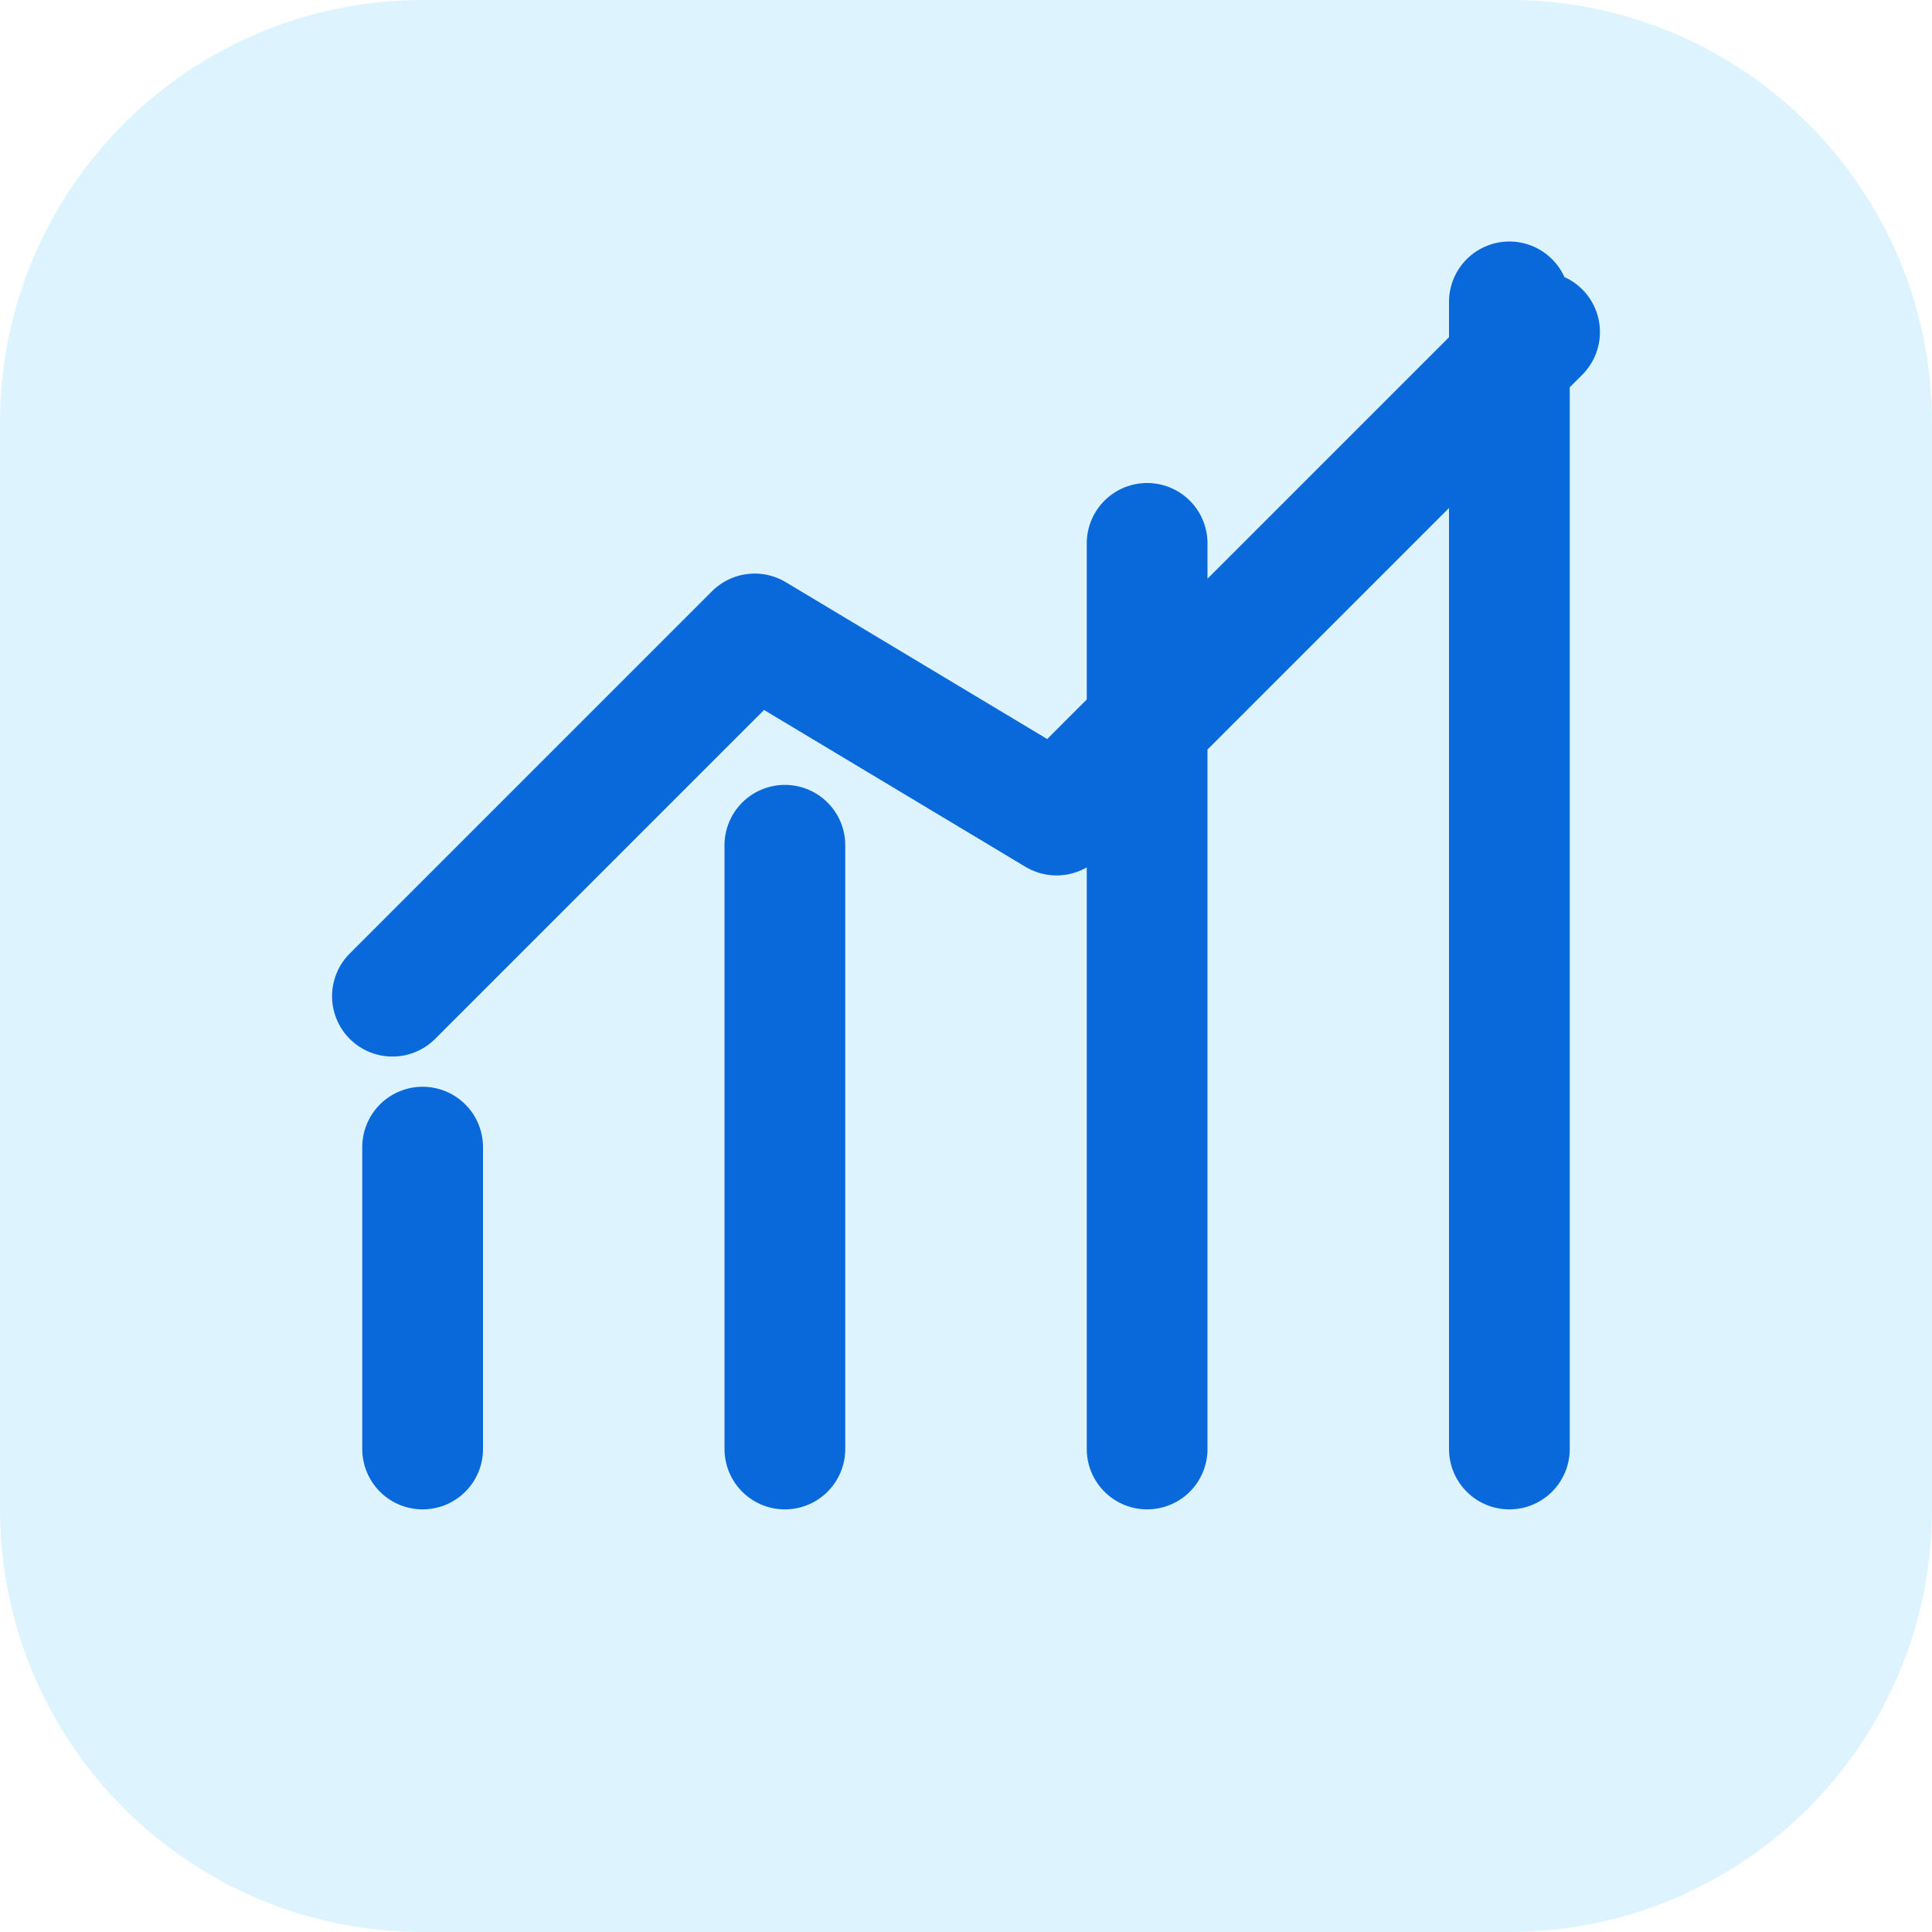
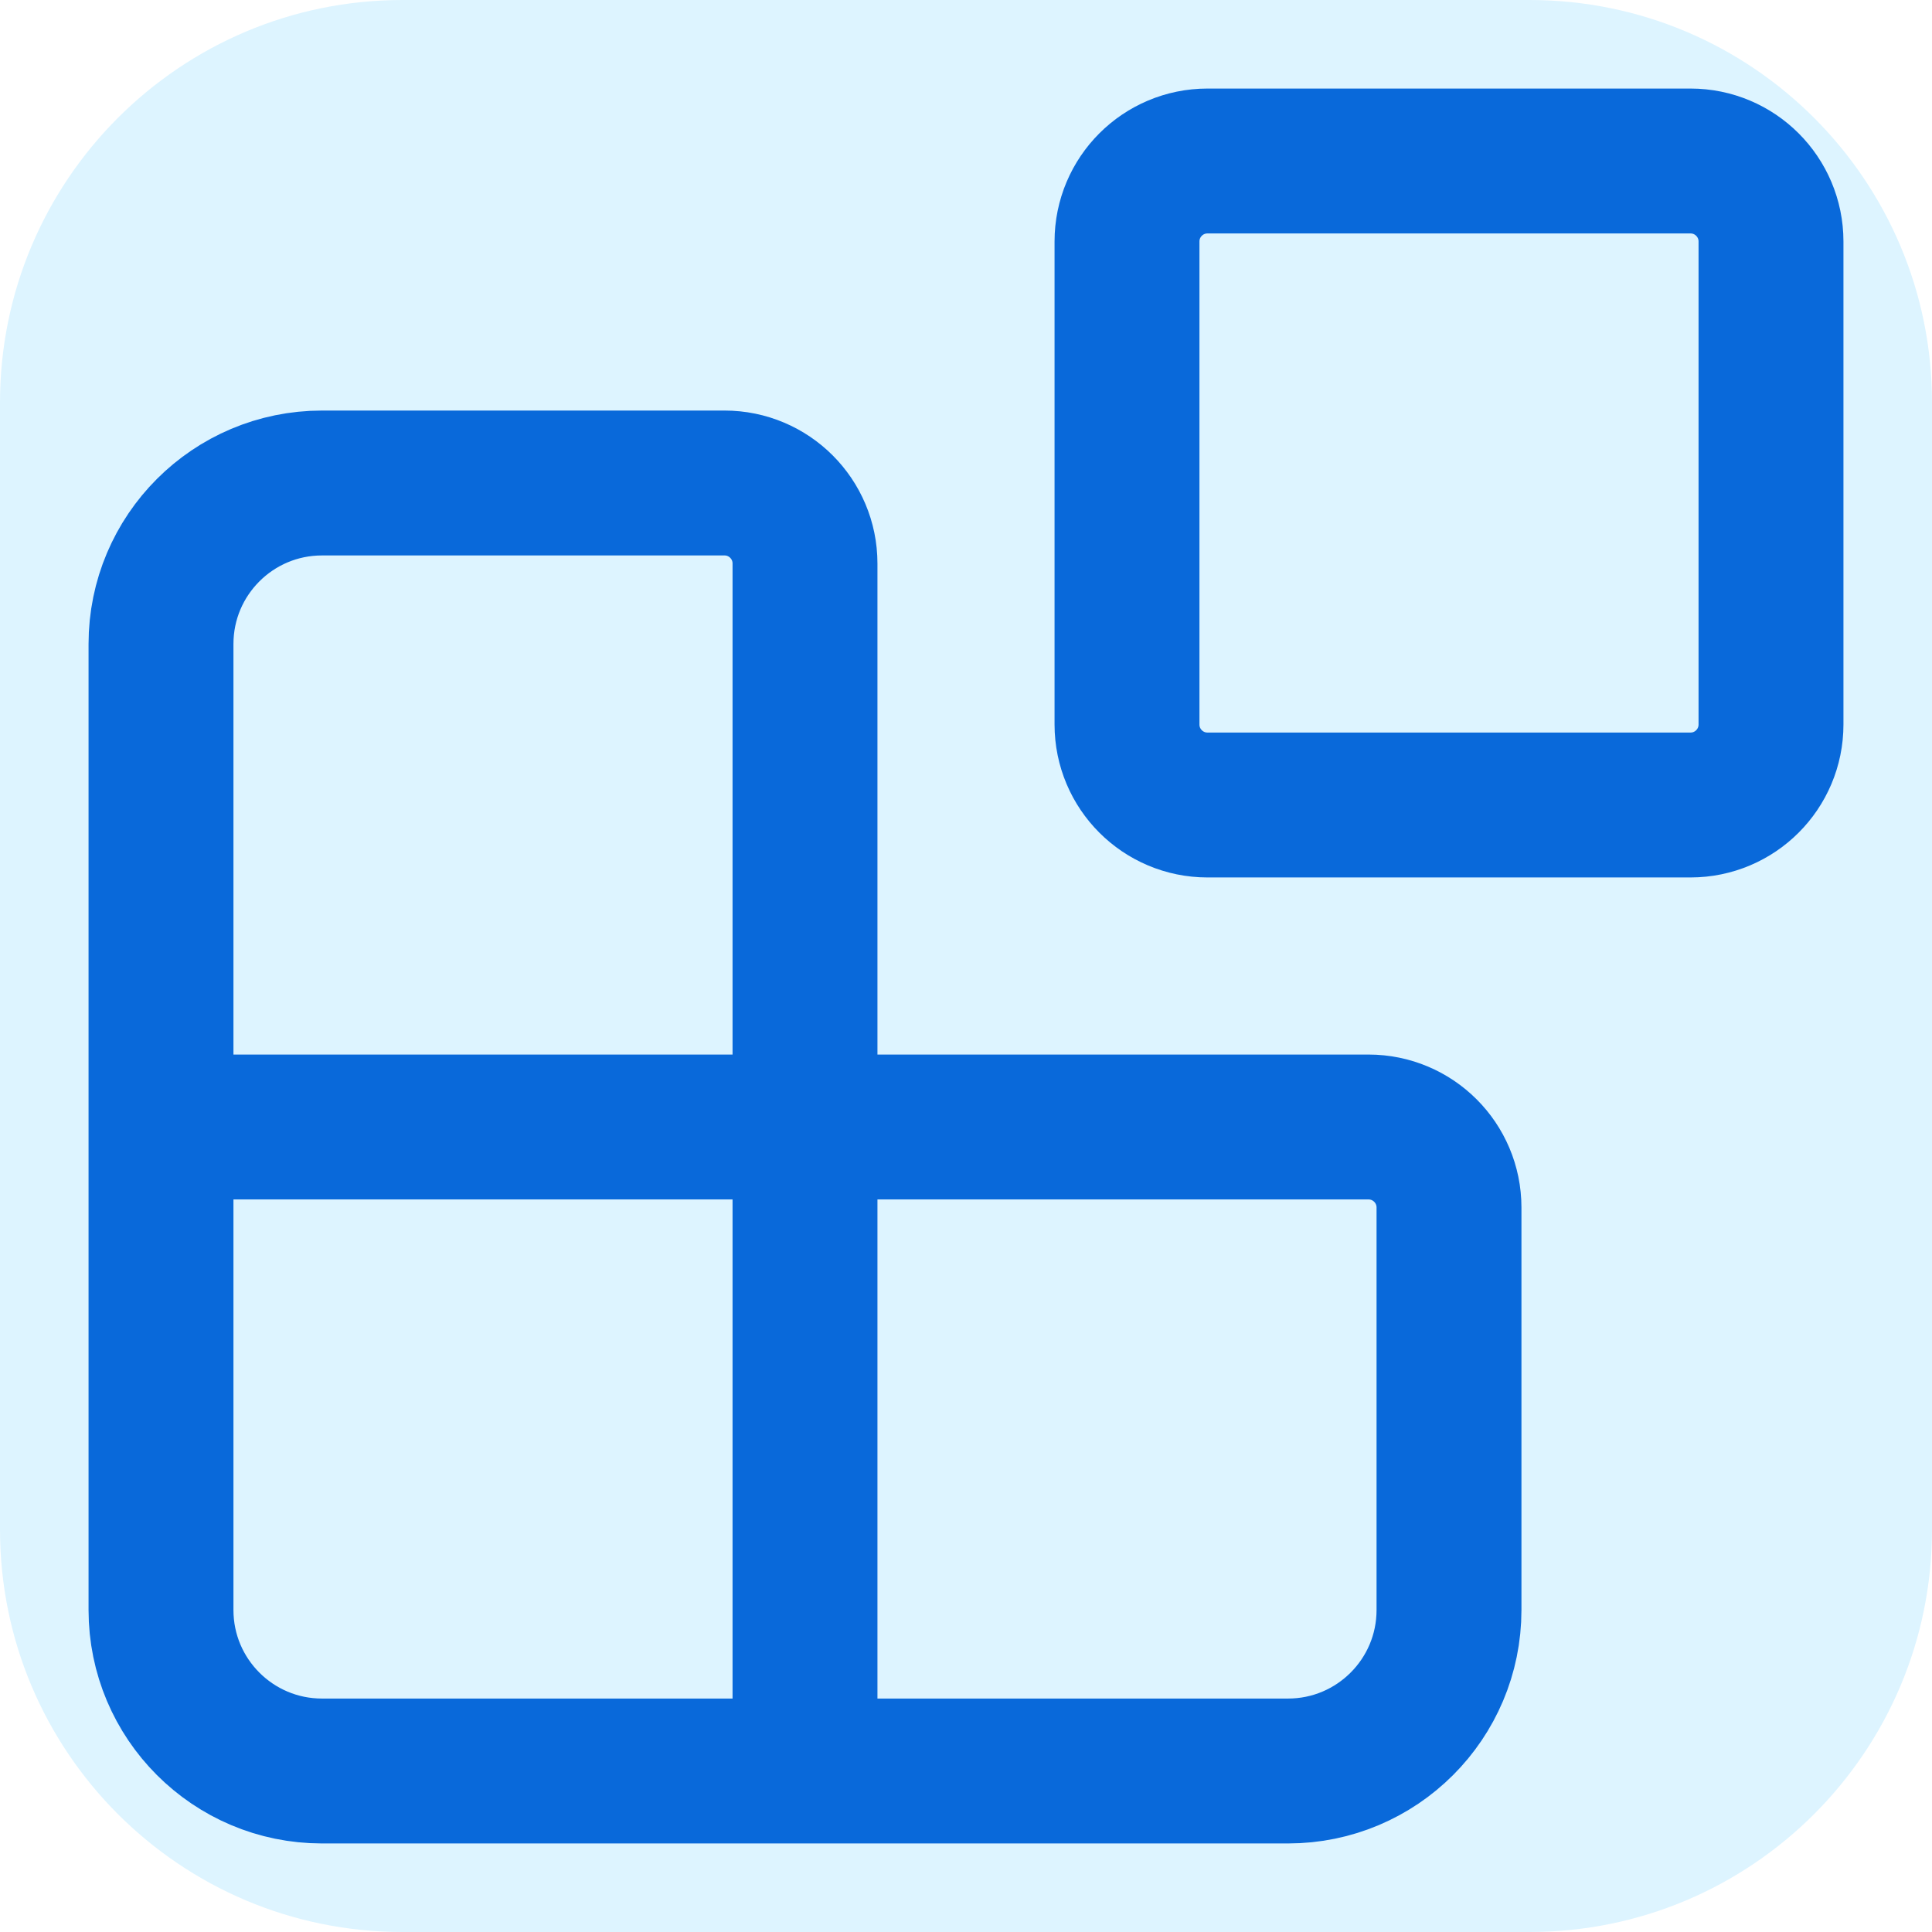
- <svg xmlns="http://www.w3.org/2000/svg" viewBox="0 0 32 32">
+ <svg xmlns="http://www.w3.org/2000/svg" viewBox="0 0 24 24">
  <style>
    .surface { fill: #ddf4ff; }
    .mark { fill: none; stroke: #0969da; }
    @media (prefers-color-scheme: dark) {
      .surface { fill: #0c2d6b; }
      .mark { stroke: #54aeff; }
    }
  </style>
-   <rect class="surface" width="32" height="32" rx="7" />
-   <path class="mark" d="M7 24V19m6 5V14m6 10V9m6 15V5M6.5 16.5l6-6 5 3 8-8" stroke-width="2" stroke-linecap="round" stroke-linejoin="round" />
+   <rect class="surface" width="24" height="24" rx="5" />
+   <g class="mark" stroke-width="1.8" stroke-linecap="round" stroke-linejoin="round">
+     <path d="M10 22V7a1 1 0 0 0-1-1H4a2 2 0 0 0-2 2v12a2 2 0 0 0 2 2h12a2 2 0 0 0 2-2v-5a1 1 0 0 0-1-1H2" />
+     <rect x="14" y="2" width="8" height="8" rx="1" />
+   </g>
</svg>
